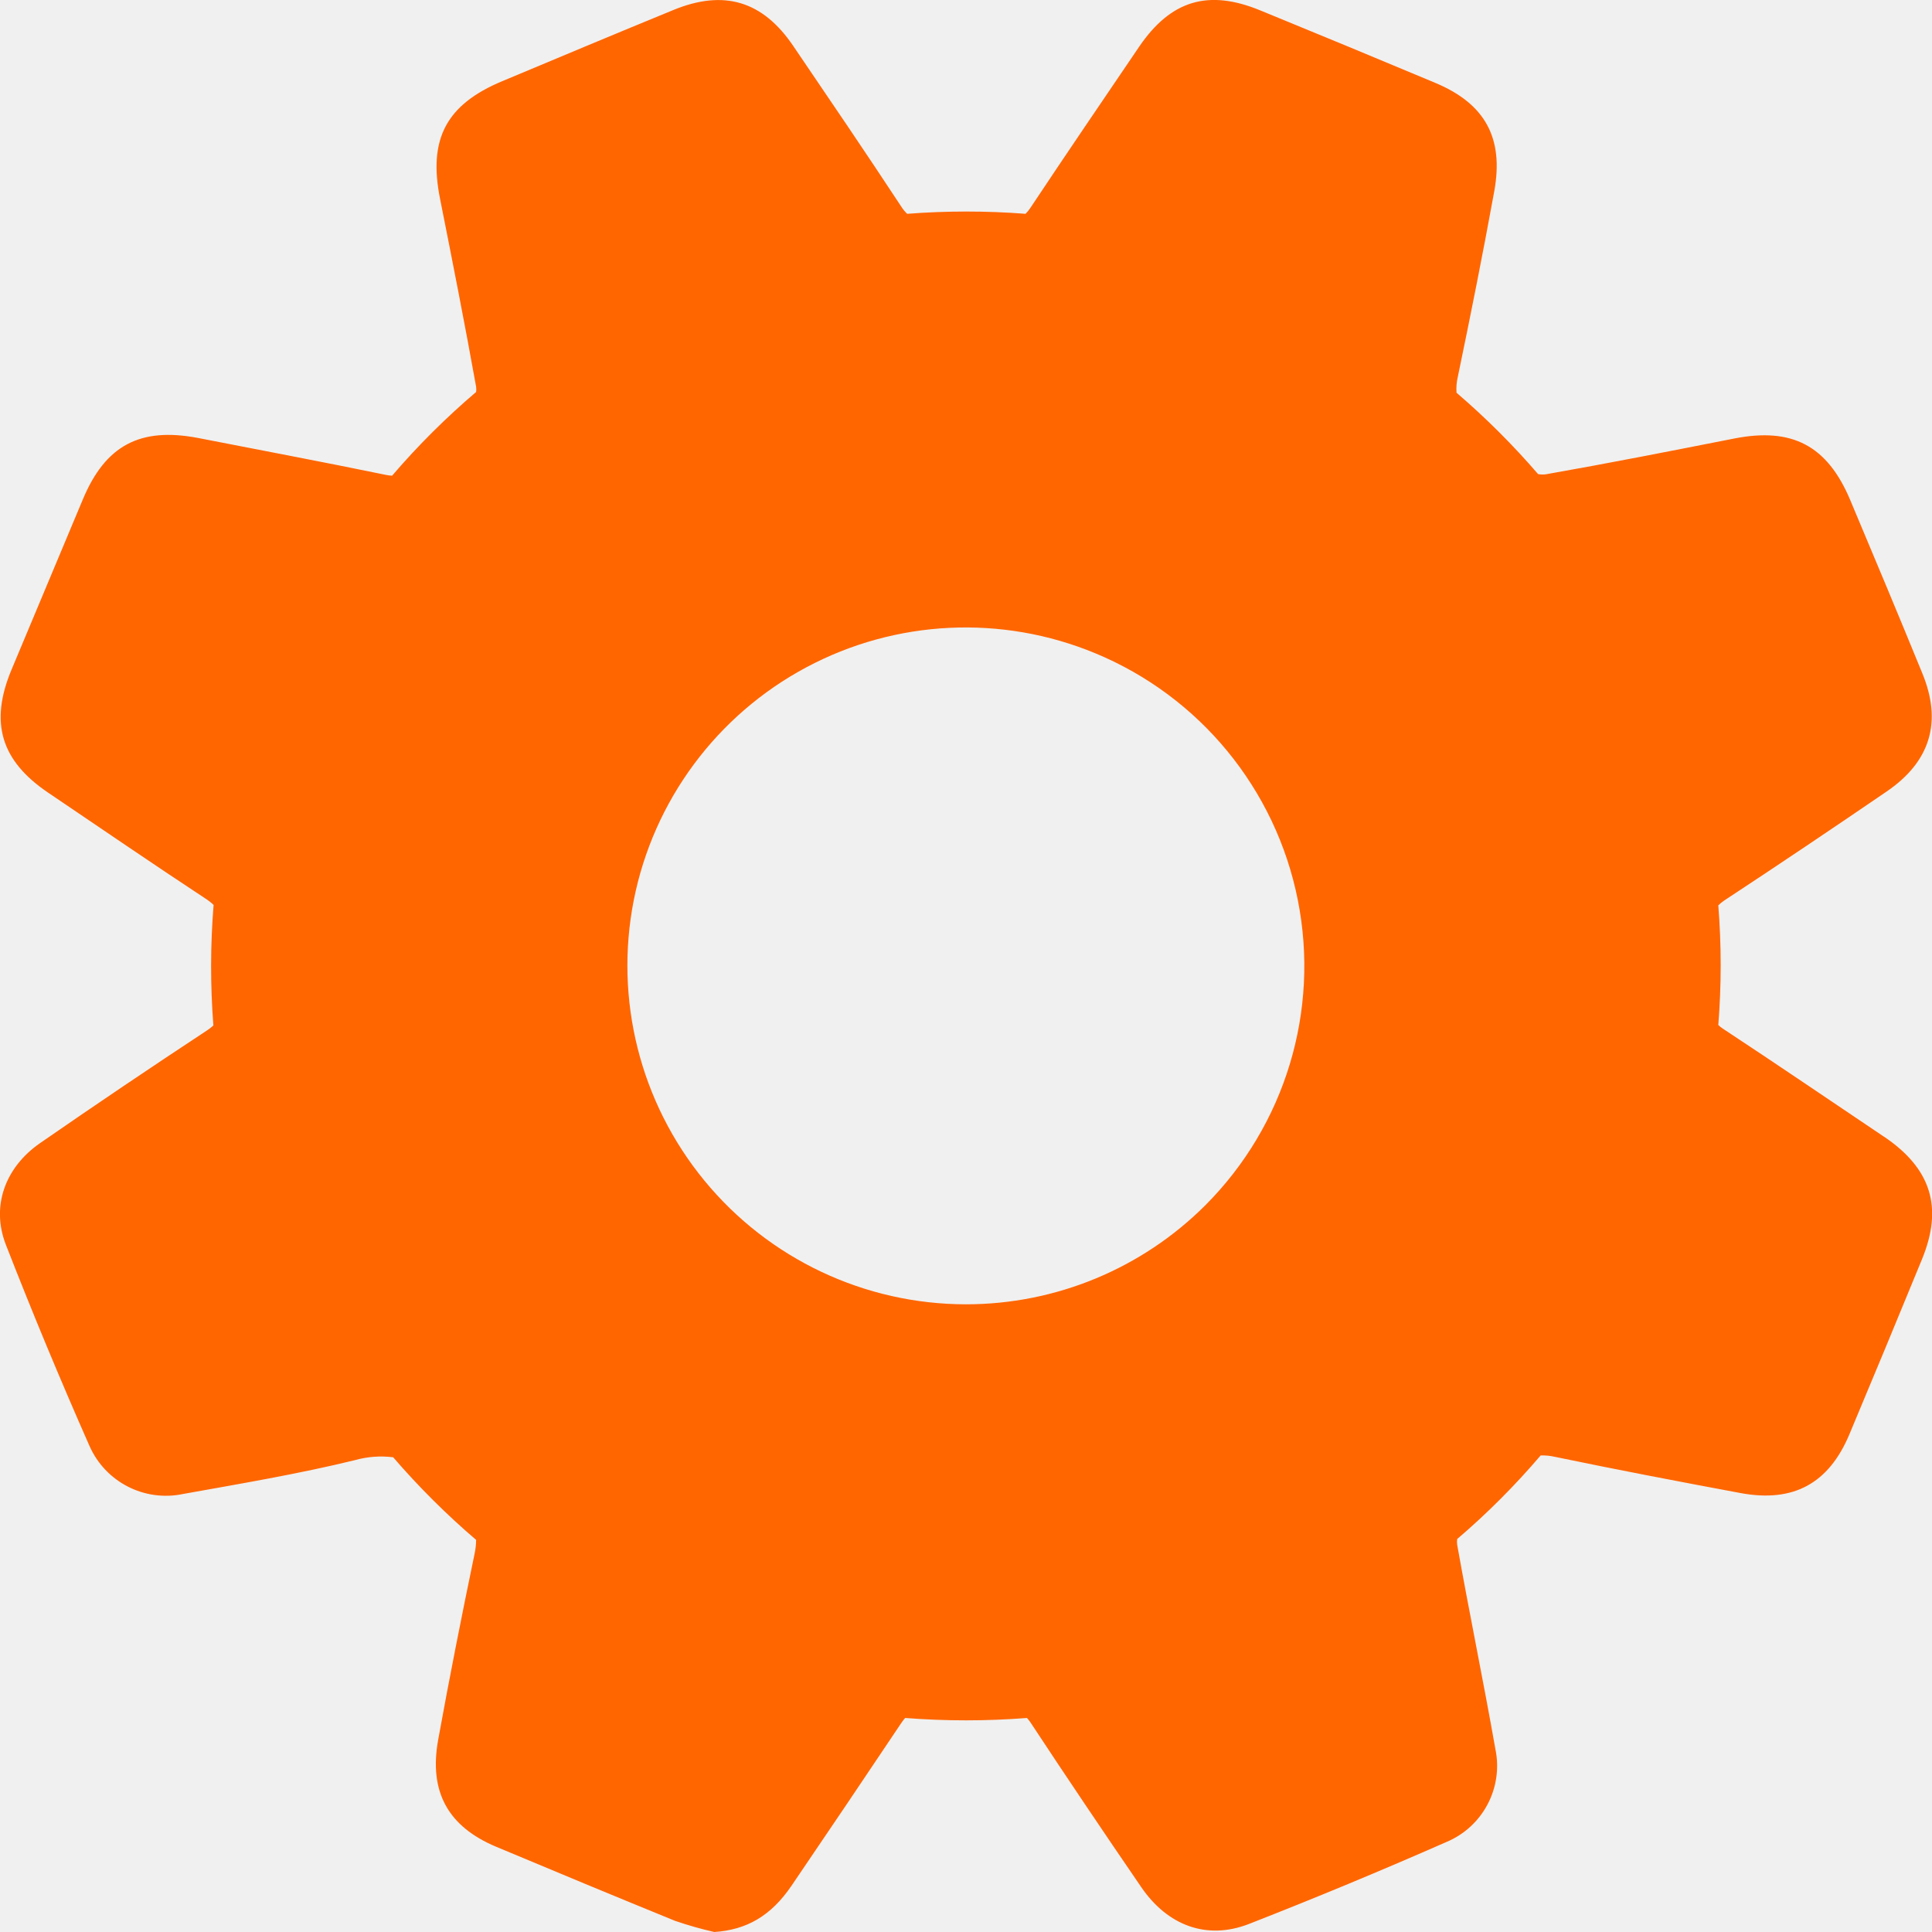
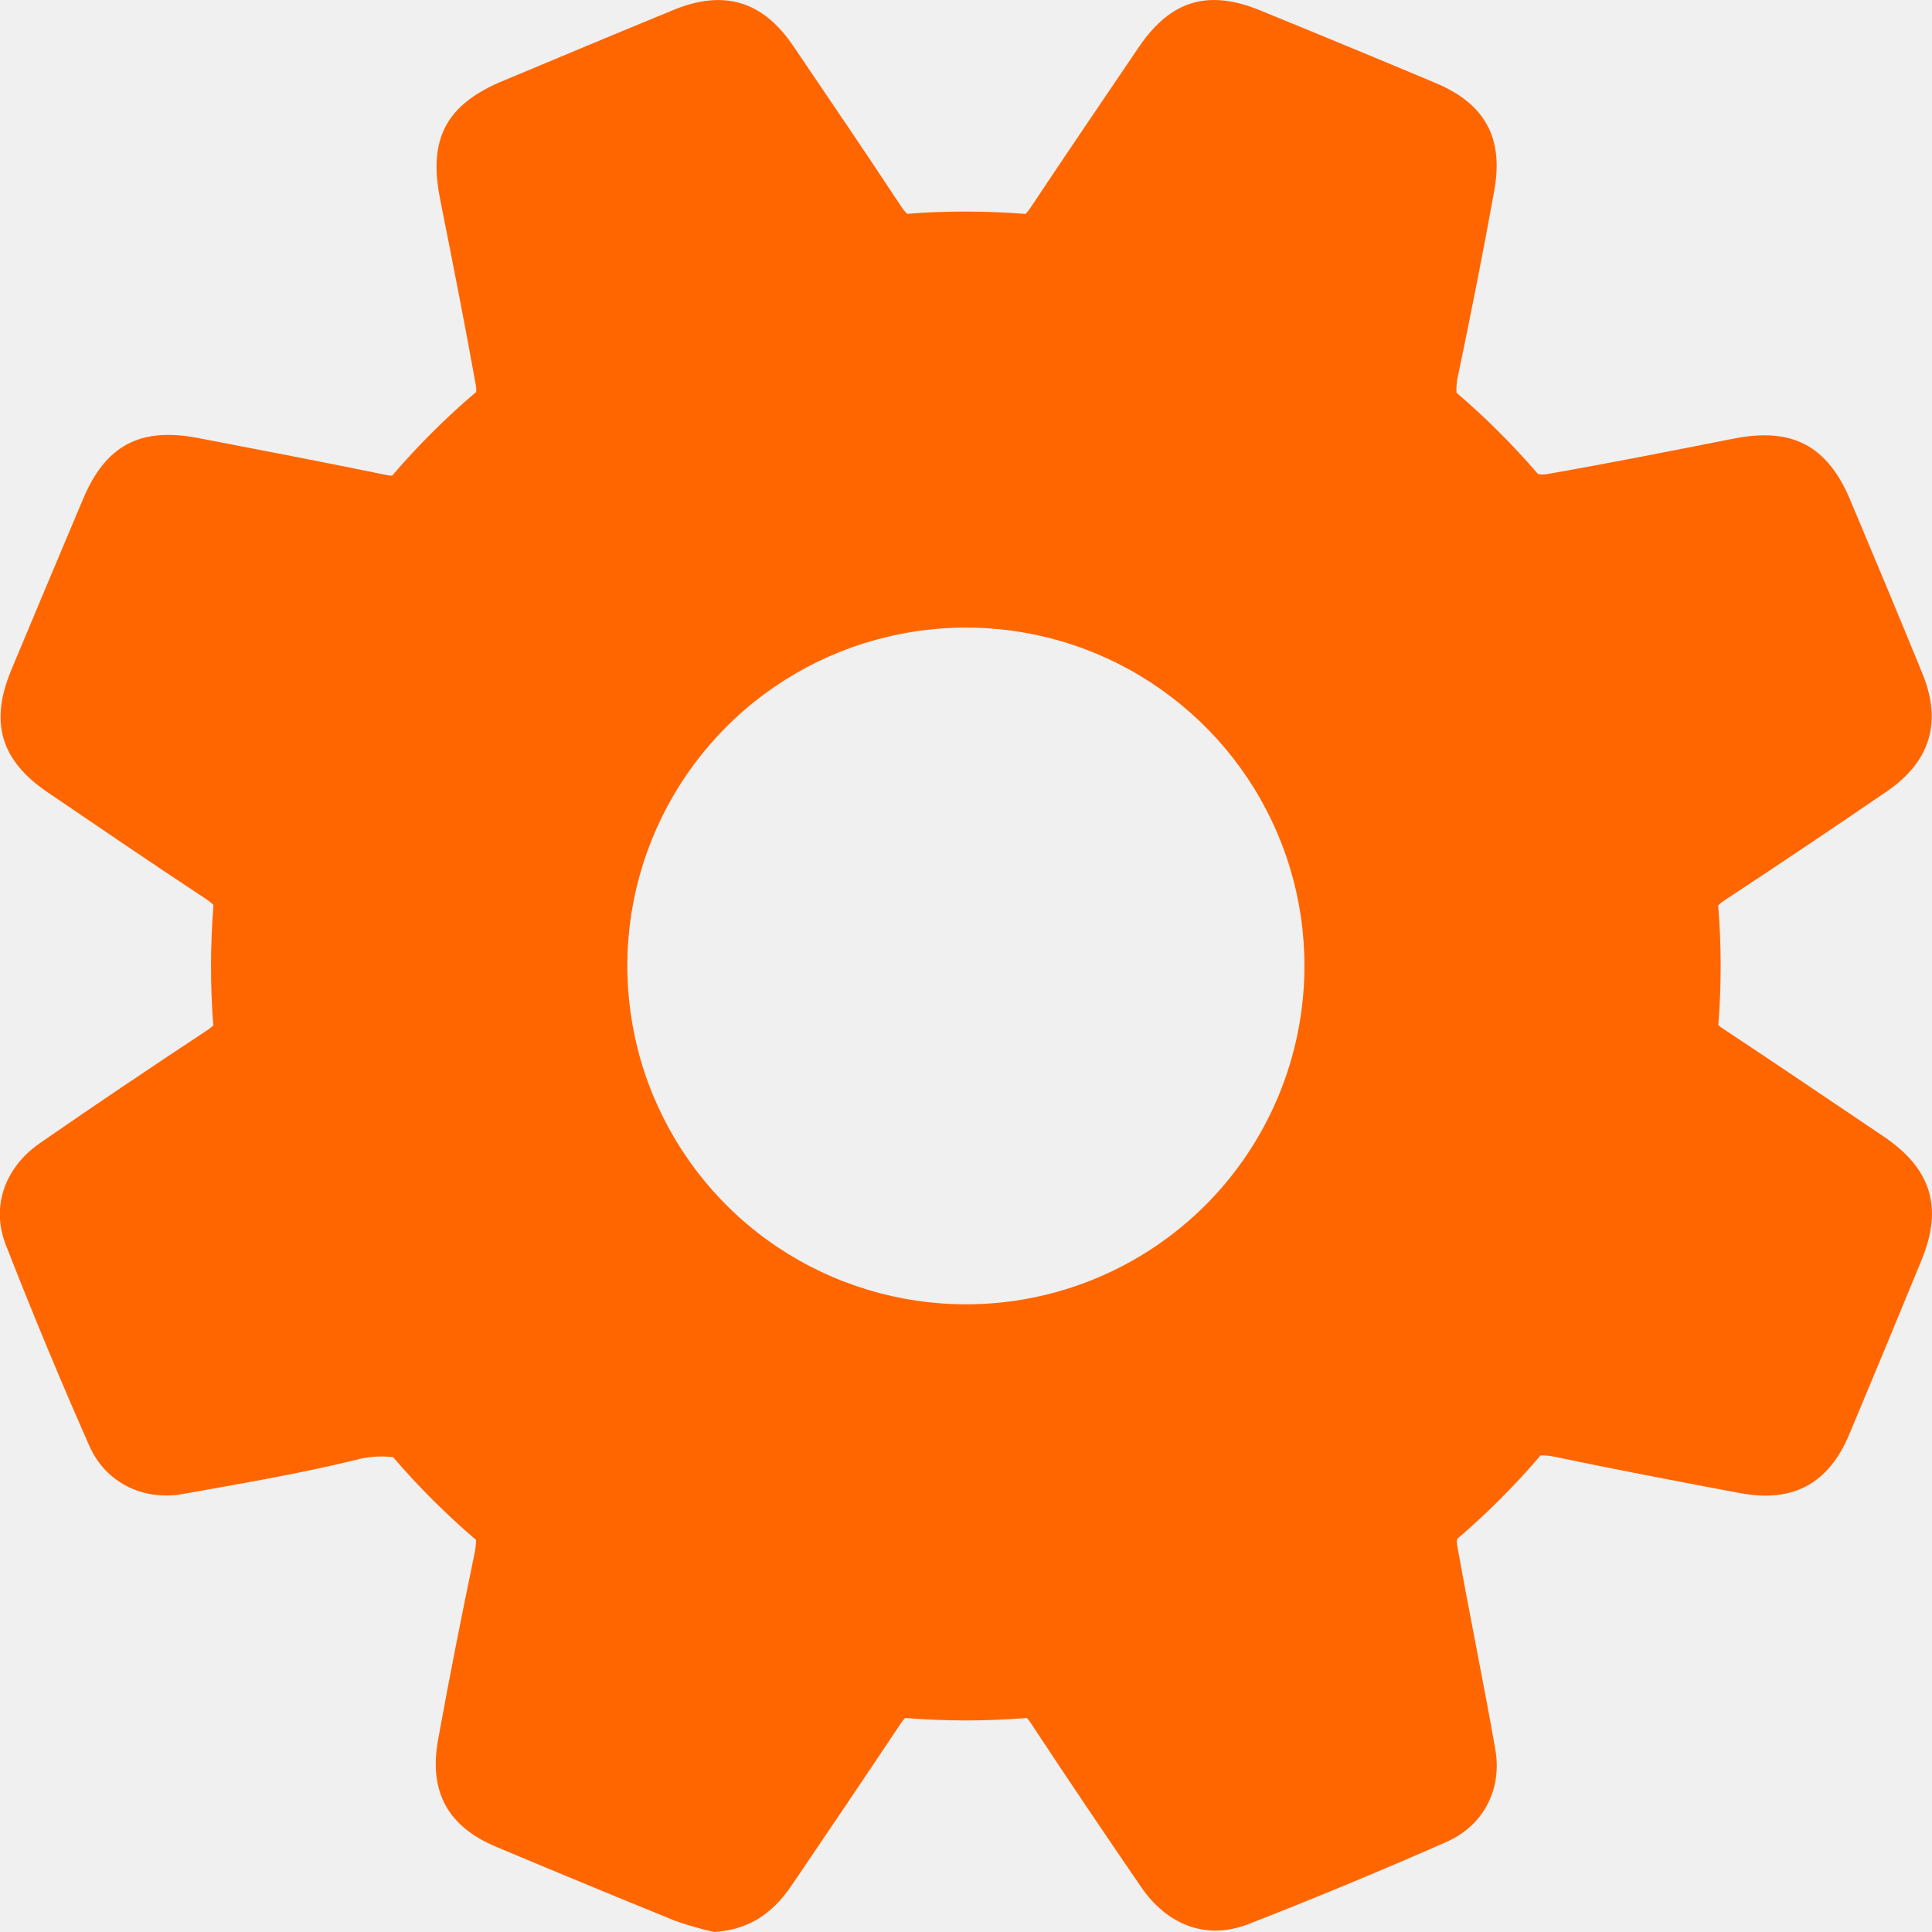
- <svg xmlns="http://www.w3.org/2000/svg" width="18" height="18" fill="none">
+ <svg xmlns="http://www.w3.org/2000/svg" width="18" height="18" viewBox="0 0 18 18" fill="none">
  <g clip-path="url(#clip0)">
-     <path d="M17.552 10.59c-.5-.336-.996-.674-1.5-1.006a.317.317 0 0 1-.043-.034 7.015 7.015 0 0 0 0-1.115.367.367 0 0 1 .055-.045c.508-.334 1.012-.673 1.514-1.016.407-.278.519-.648.331-1.103-.22-.538-.445-1.076-.67-1.61-.214-.511-.543-.682-1.084-.575-.584.115-1.167.23-1.753.333a.217.217 0 0 1-.072-.002 7.11 7.11 0 0 0-.76-.758.49.49 0 0 1 .012-.148c.12-.577.235-1.153.34-1.731.09-.497-.088-.815-.55-1.008a204.75 204.75 0 0 0-1.63-.675c-.485-.2-.835-.094-1.13.34-.338.498-.676.994-1.009 1.495a.35.35 0 0 1-.048.06 7.203 7.203 0 0 0-1.103 0 .346.346 0 0 1-.055-.067c-.33-.502-.669-1-1.008-1.499C7.105.008 6.744-.1 6.274.093 5.74.312 5.21.534 4.68.756c-.522.218-.692.538-.58 1.097.116.583.231 1.166.336 1.751a.195.195 0 0 1 0 .048c-.281.239-.543.5-.783.78a.397.397 0 0 1-.06-.008c-.582-.12-1.167-.23-1.75-.344-.539-.102-.86.07-1.07.57L.107 6.24c-.205.491-.1.846.34 1.144.488.33.974.663 1.466.987a.5.5 0 0 1 .077.06 7.136 7.136 0 0 0-.002 1.123.445.445 0 0 1-.056.044 80.1 80.1 0 0 0-1.56 1.053c-.325.226-.456.588-.318.944.246.631.506 1.257.78 1.877a.778.778 0 0 0 .872.447c.535-.096 1.072-.186 1.6-.315a.9.9 0 0 1 .357-.027c.238.276.496.533.773.77a.643.643 0 0 1-.015.132c-.12.577-.234 1.153-.339 1.732-.087.484.093.807.541.995.555.233 1.11.463 1.666.69.12.041.242.076.366.104.3-.02.527-.148.72-.432.342-.503.682-1.007 1.02-1.512a.42.42 0 0 1 .038-.05 7.303 7.303 0 0 0 1.135 0 .32.32 0 0 1 .035.045c.338.513.681 1.022 1.029 1.53.246.36.611.496 1.002.345a48.06 48.06 0 0 0 1.843-.765.769.769 0 0 0 .455-.866c-.112-.636-.243-1.268-.356-1.904a.192.192 0 0 1 0-.052c.28-.239.54-.5.778-.779a.52.52 0 0 1 .133.013c.577.12 1.153.23 1.732.338.491.09.819-.09 1.011-.547.228-.543.453-1.086.676-1.63.2-.486.086-.847-.353-1.144zM9 12.152a3.156 3.156 0 0 1-3.095-3.767 3.152 3.152 0 0 1 4.301-2.298 3.154 3.154 0 0 1 1.024 5.142 3.155 3.155 0 0 1-2.23.923z" fill="#F60" />
+     <path d="M17.552 10.59C17.052 10.254 16.556 9.916 16.053 9.584C16.037 9.574 16.023 9.563 16.009 9.55C16.024 9.368 16.031 9.185 16.031 9C16.031 8.81 16.023 8.622 16.008 8.435C16.025 8.418 16.044 8.403 16.064 8.39C16.572 8.056 17.076 7.717 17.578 7.374C17.985 7.096 18.097 6.726 17.909 6.271C17.689 5.733 17.464 5.195 17.239 4.66C17.025 4.15 16.696 3.979 16.155 4.086C15.571 4.201 14.988 4.317 14.402 4.419C14.378 4.422 14.354 4.421 14.33 4.417C14.096 4.145 13.842 3.892 13.57 3.659C13.567 3.61 13.571 3.559 13.582 3.511C13.702 2.934 13.817 2.358 13.921 1.78C14.012 1.283 13.834 0.965 13.372 0.772C12.829 0.544 12.285 0.319 11.741 0.097C11.257 -0.102 10.907 0.003 10.612 0.436C10.274 0.935 9.936 1.431 9.603 1.932C9.589 1.954 9.573 1.975 9.555 1.993C9.371 1.979 9.186 1.971 8.998 1.971C8.811 1.971 8.632 1.978 8.452 1.992C8.431 1.972 8.413 1.949 8.397 1.925C8.066 1.423 7.728 0.926 7.389 0.426C7.105 0.008 6.744 -0.1 6.274 0.093C5.741 0.312 5.211 0.534 4.68 0.756C4.158 0.974 3.988 1.294 4.1 1.853C4.216 2.436 4.331 3.019 4.436 3.604C4.438 3.62 4.438 3.636 4.436 3.652C4.155 3.891 3.893 4.152 3.653 4.432C3.633 4.431 3.613 4.428 3.593 4.424C3.011 4.304 2.426 4.193 1.842 4.08C1.304 3.978 0.984 4.15 0.774 4.649C0.55 5.179 0.328 5.71 0.106 6.24C-0.099 6.731 0.006 7.086 0.447 7.384C0.934 7.715 1.42 8.047 1.912 8.371C1.94 8.388 1.965 8.409 1.989 8.431C1.974 8.619 1.966 8.809 1.966 9C1.966 9.191 1.973 9.371 1.987 9.554C1.97 9.57 1.951 9.585 1.931 9.598C1.408 9.944 0.887 10.293 0.371 10.651C0.046 10.877 -0.085 11.239 0.053 11.595C0.299 12.226 0.559 12.852 0.833 13.472C0.984 13.815 1.337 13.986 1.705 13.919C2.24 13.823 2.777 13.733 3.305 13.604C3.421 13.571 3.542 13.562 3.662 13.576C3.9 13.853 4.158 14.11 4.435 14.347C4.435 14.392 4.429 14.436 4.42 14.479C4.3 15.056 4.186 15.632 4.081 16.211C3.994 16.695 4.174 17.018 4.622 17.206C5.177 17.439 5.732 17.669 6.288 17.895C6.408 17.937 6.53 17.972 6.654 18C6.954 17.98 7.181 17.852 7.374 17.568C7.716 17.065 8.056 16.561 8.393 16.056C8.405 16.038 8.418 16.022 8.432 16.006C8.619 16.021 8.808 16.029 9 16.029C9.191 16.029 9.38 16.021 9.567 16.006C9.58 16.02 9.592 16.035 9.602 16.051C9.94 16.564 10.283 17.073 10.631 17.58C10.877 17.94 11.242 18.077 11.633 17.926C12.253 17.684 12.867 17.429 13.476 17.161C13.824 17.008 13.997 16.668 13.931 16.295C13.819 15.659 13.688 15.027 13.575 14.391C13.573 14.374 13.573 14.357 13.575 14.339C13.854 14.1 14.114 13.84 14.353 13.56C14.398 13.559 14.442 13.563 14.486 13.573C15.063 13.693 15.639 13.804 16.218 13.912C16.709 14.002 17.037 13.821 17.229 13.364C17.457 12.821 17.682 12.278 17.905 11.734C18.104 11.248 17.991 10.887 17.552 10.59ZM9 12.152C8.376 12.152 7.766 11.967 7.247 11.621C6.728 11.275 6.324 10.782 6.085 10.206C5.846 9.63 5.784 8.996 5.905 8.385C6.027 7.773 6.328 7.211 6.769 6.77C7.21 6.329 7.772 6.029 8.384 5.908C8.996 5.786 9.63 5.848 10.207 6.087C10.783 6.326 11.275 6.73 11.622 7.248C11.969 7.767 12.154 8.376 12.153 9C12.153 9.836 11.821 10.638 11.23 11.229C10.638 11.82 9.836 12.152 9 12.152Z" fill="#FF6600" />
  </g>
  <defs>
    <clipPath id="clip0">
-       <path fill="#fff" d="M0 0h18v18H0z" />
+       <rect width="18" height="18" fill="white" />
    </clipPath>
  </defs>
</svg>
